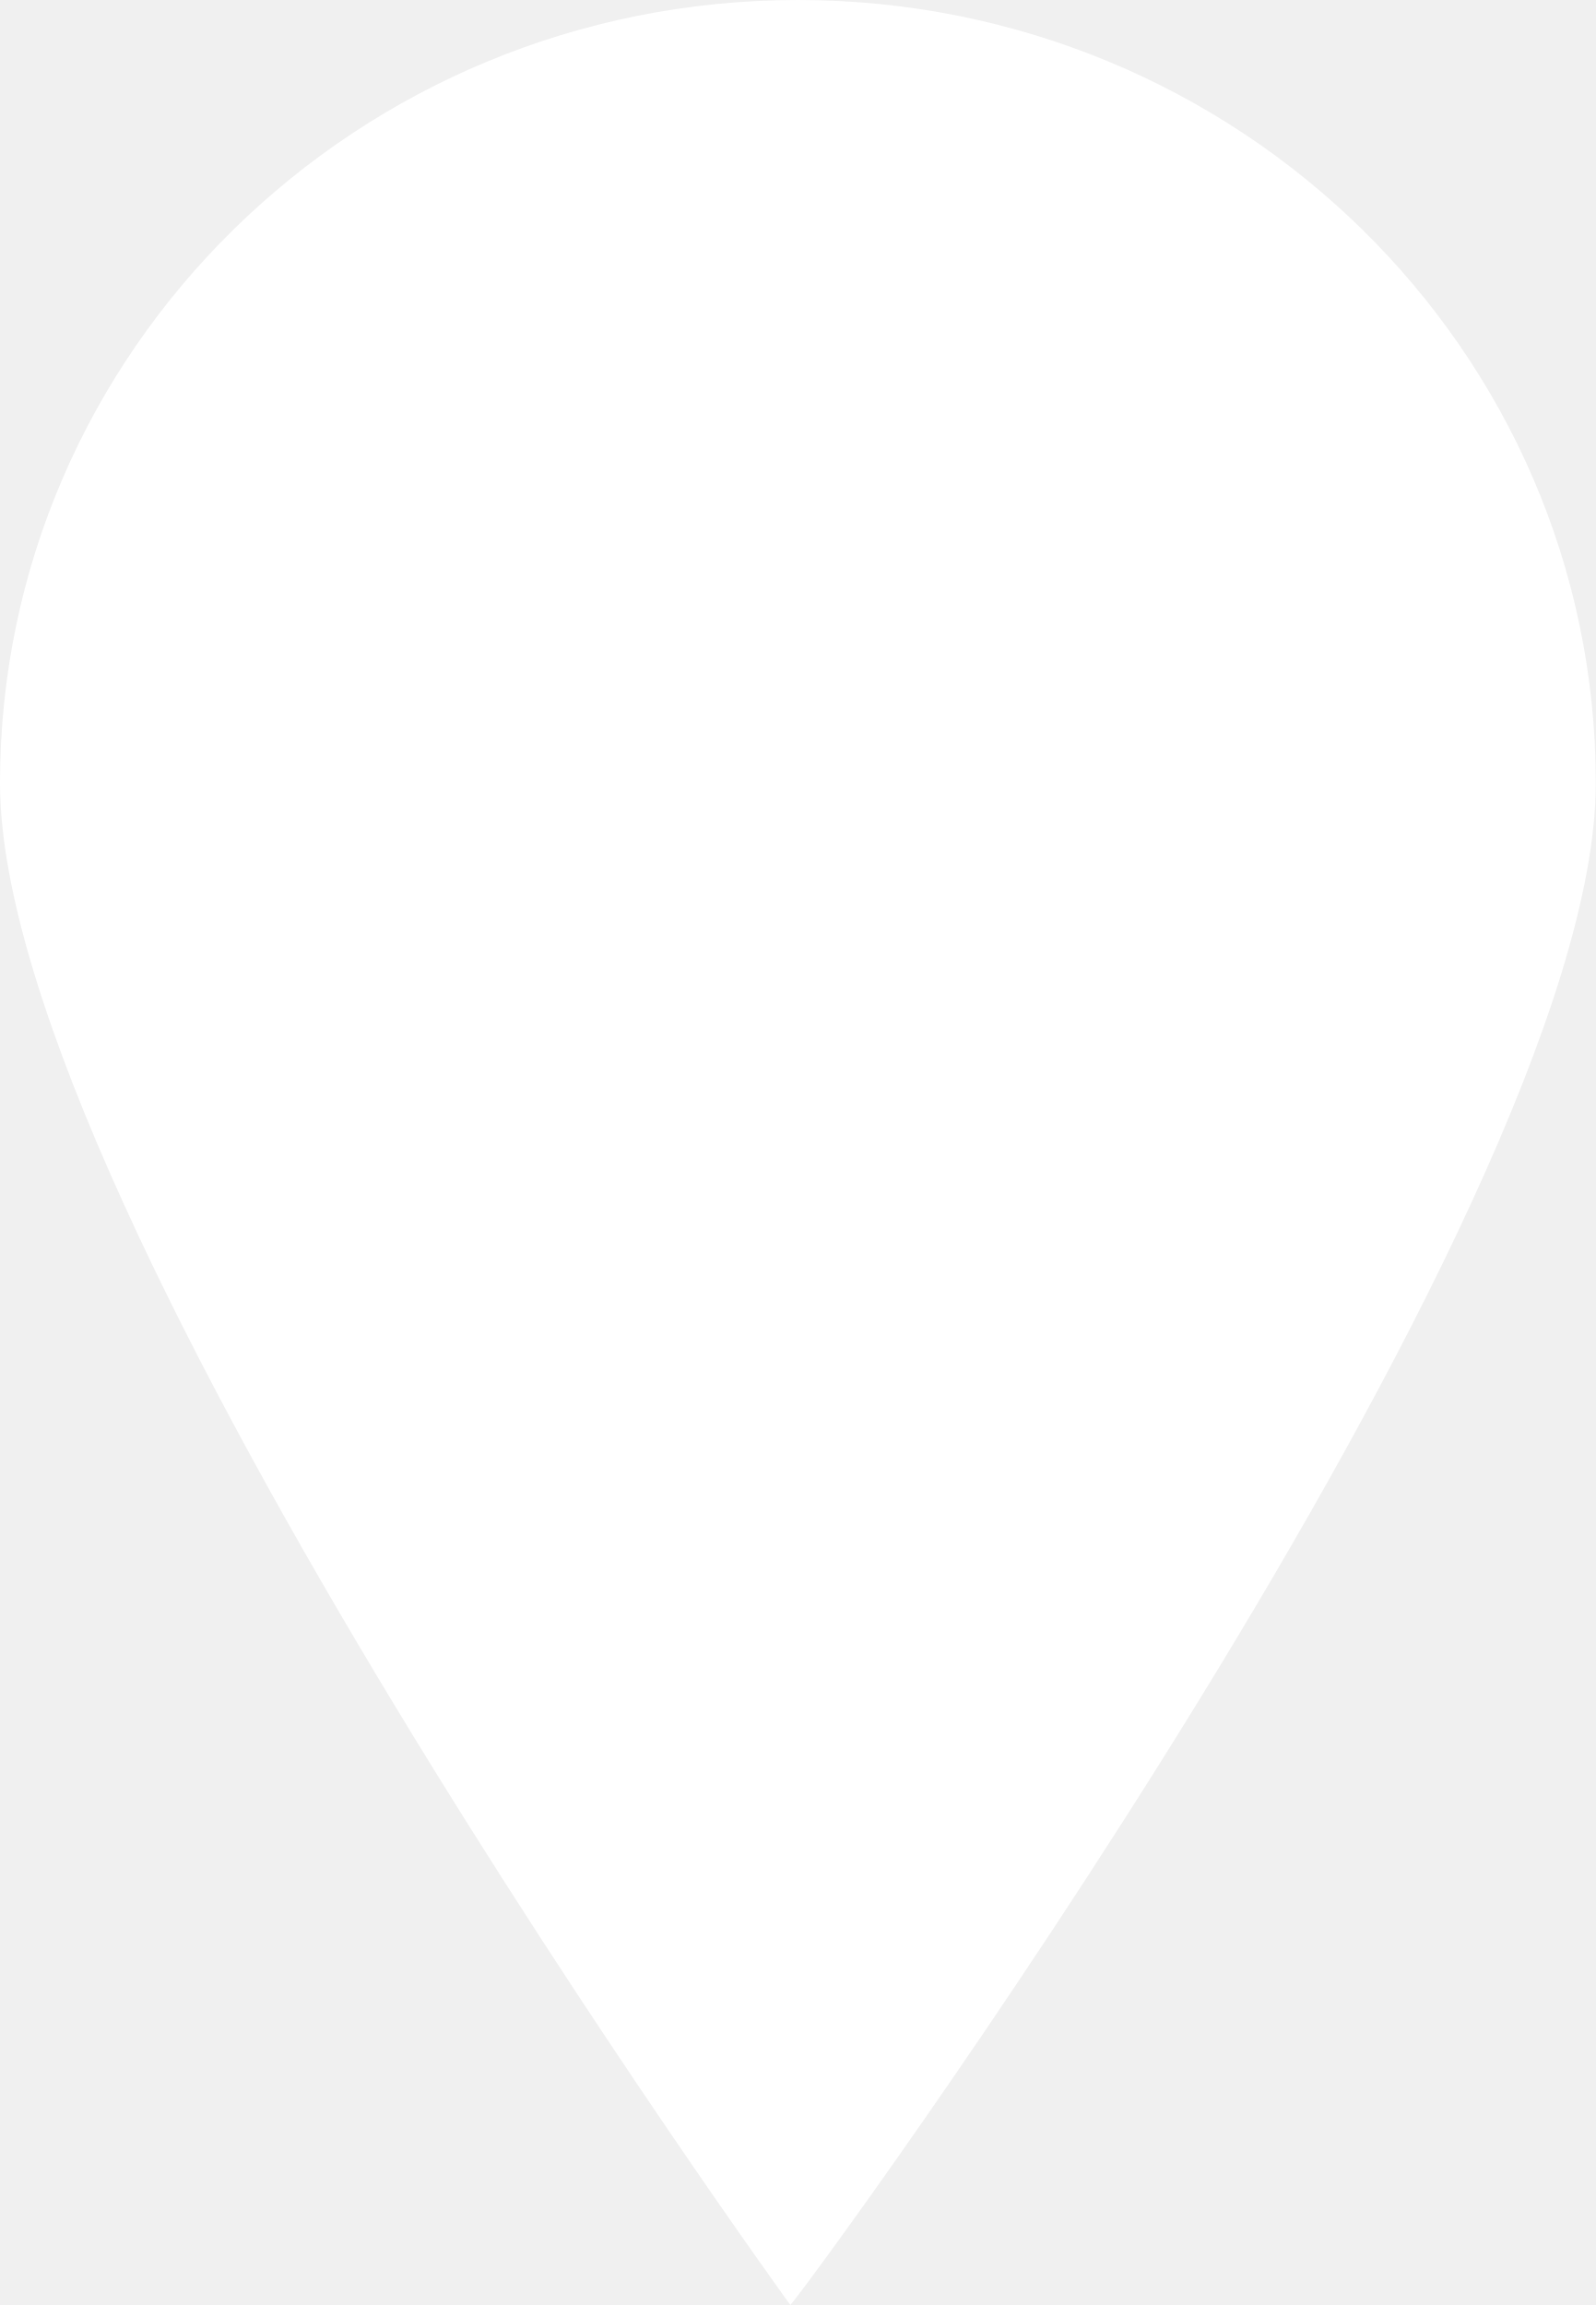
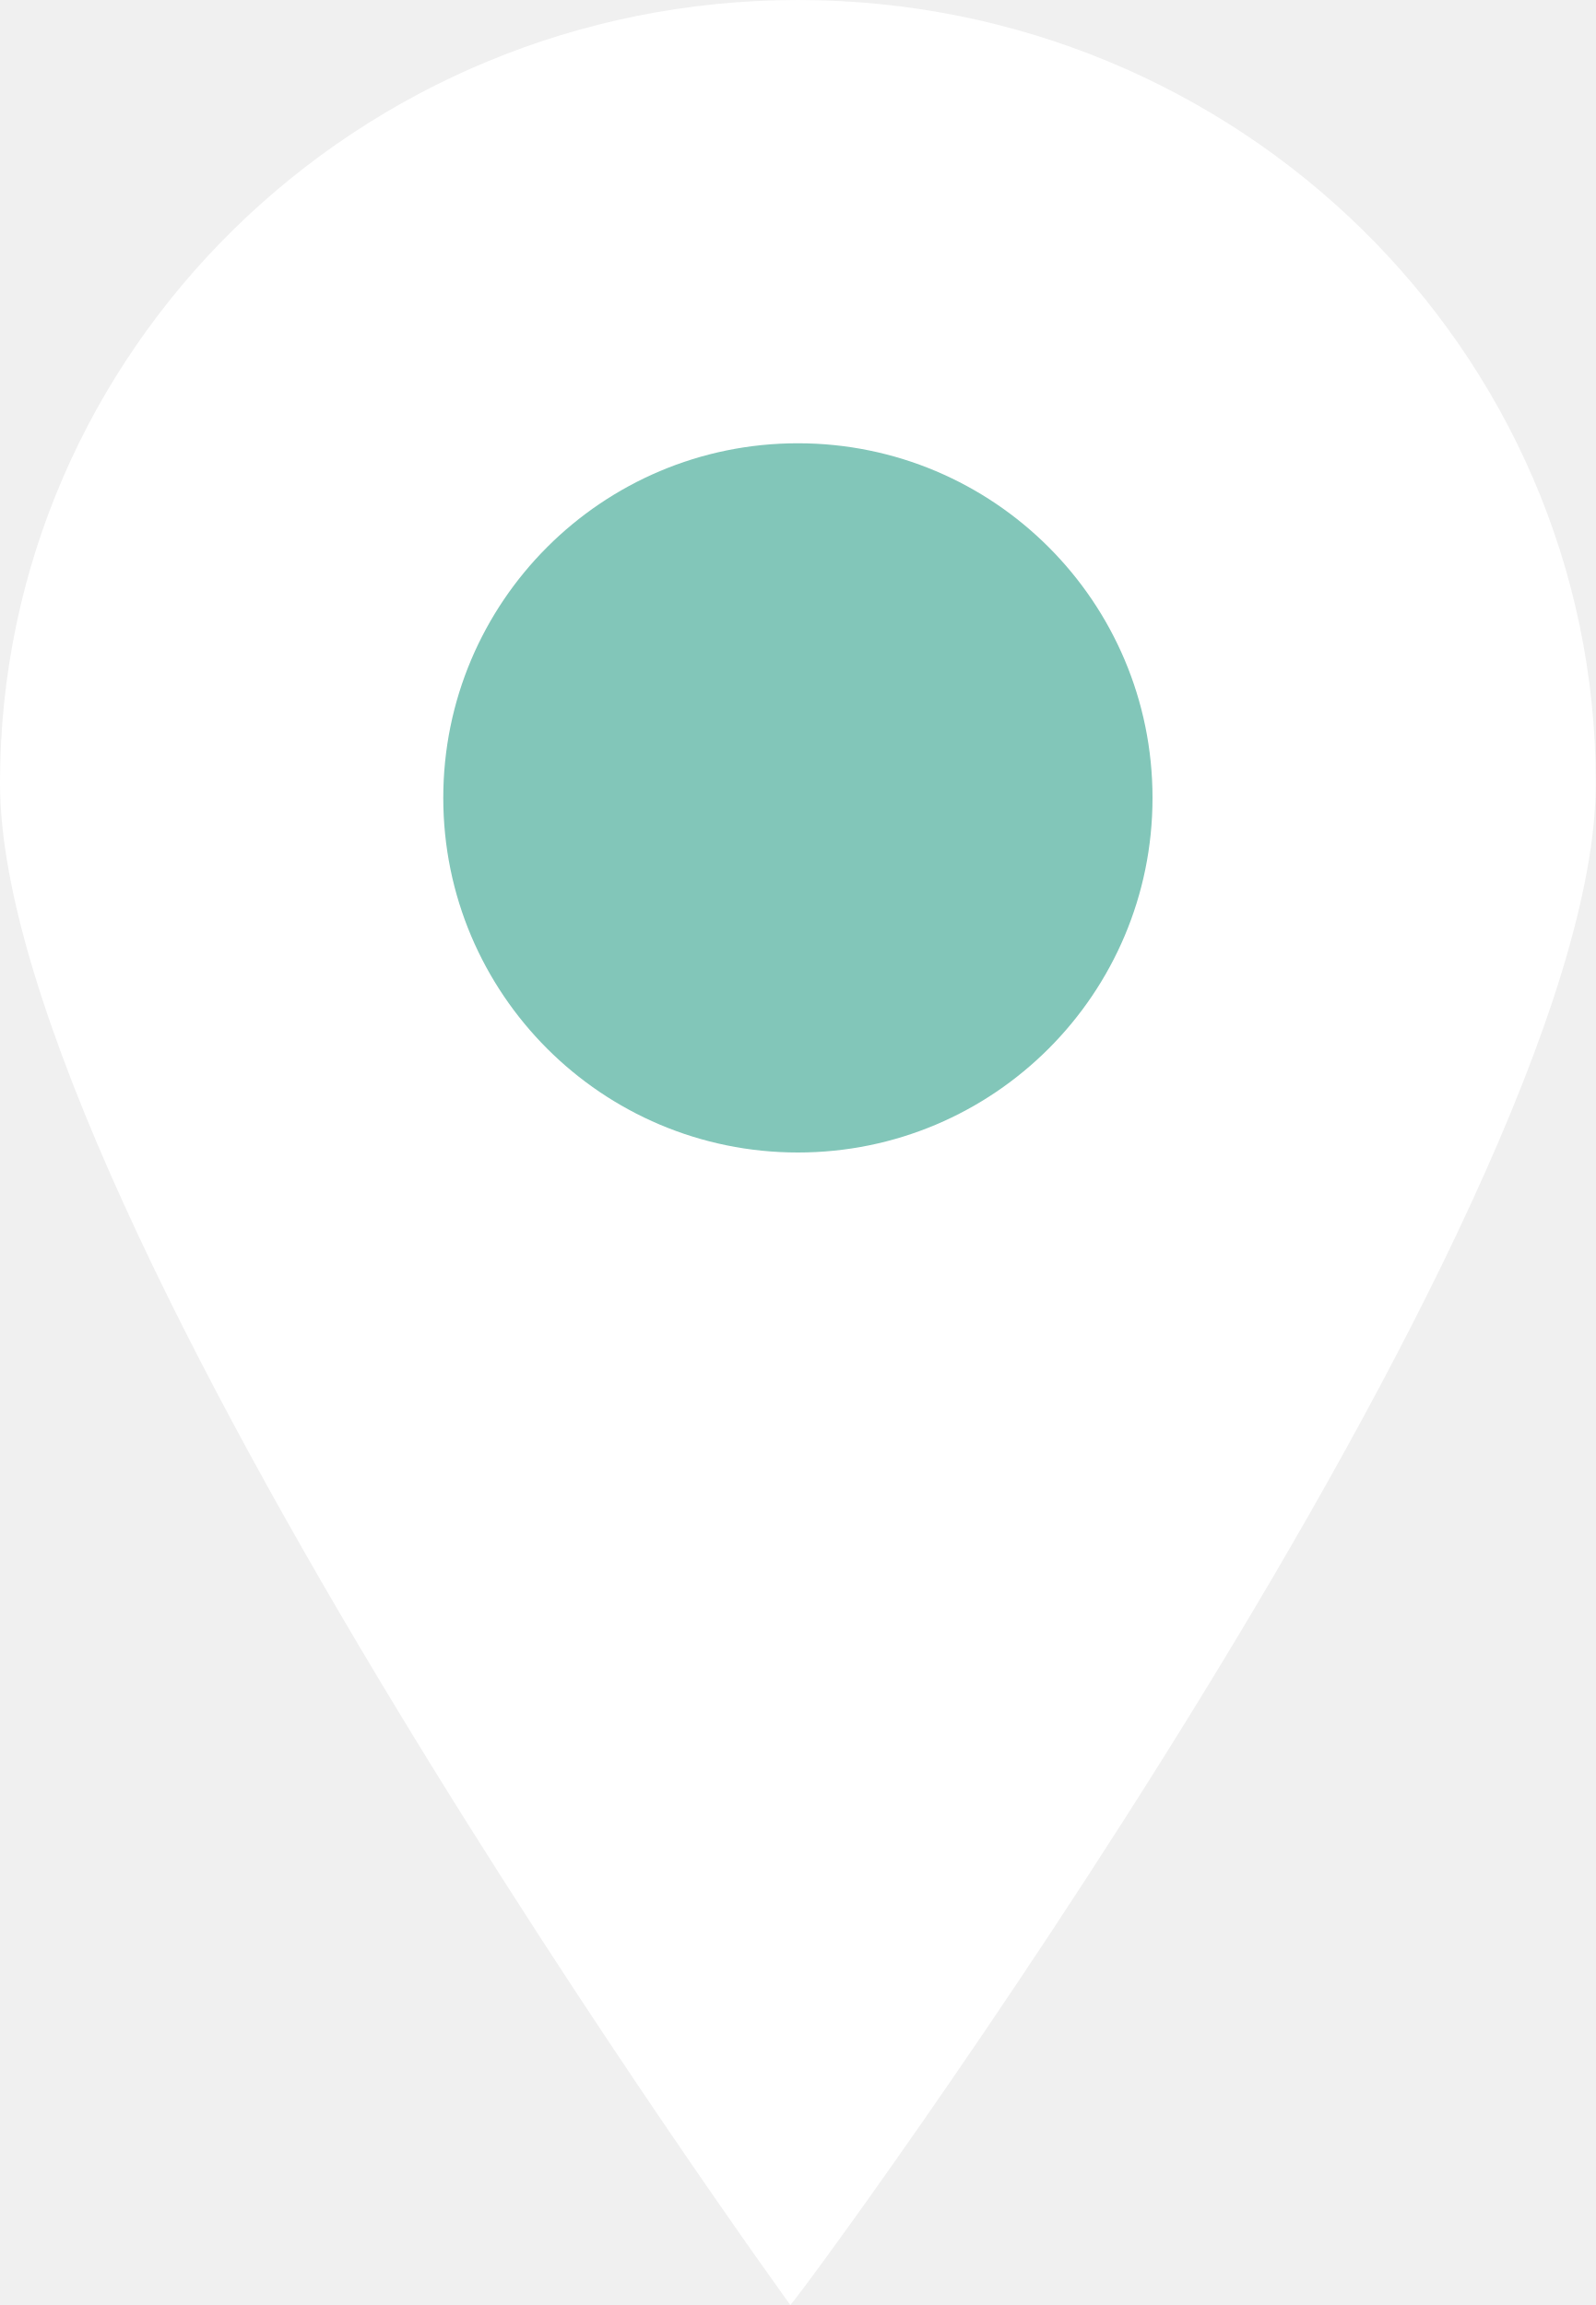
<svg xmlns="http://www.w3.org/2000/svg" width="18" height="26" viewBox="0 0 18 26" fill="none">
  <path d="M18 8.833C18 13.712 9.085 25.833 8.915 26C8.915 26 0 13.712 0 8.833C0 3.955 4.029 0 9 0C13.971 0 18 3.955 18 8.833Z" fill="white" />
+   <circle cx="9" cy="9" r="4" fill="#82C6B9" />
</svg>
